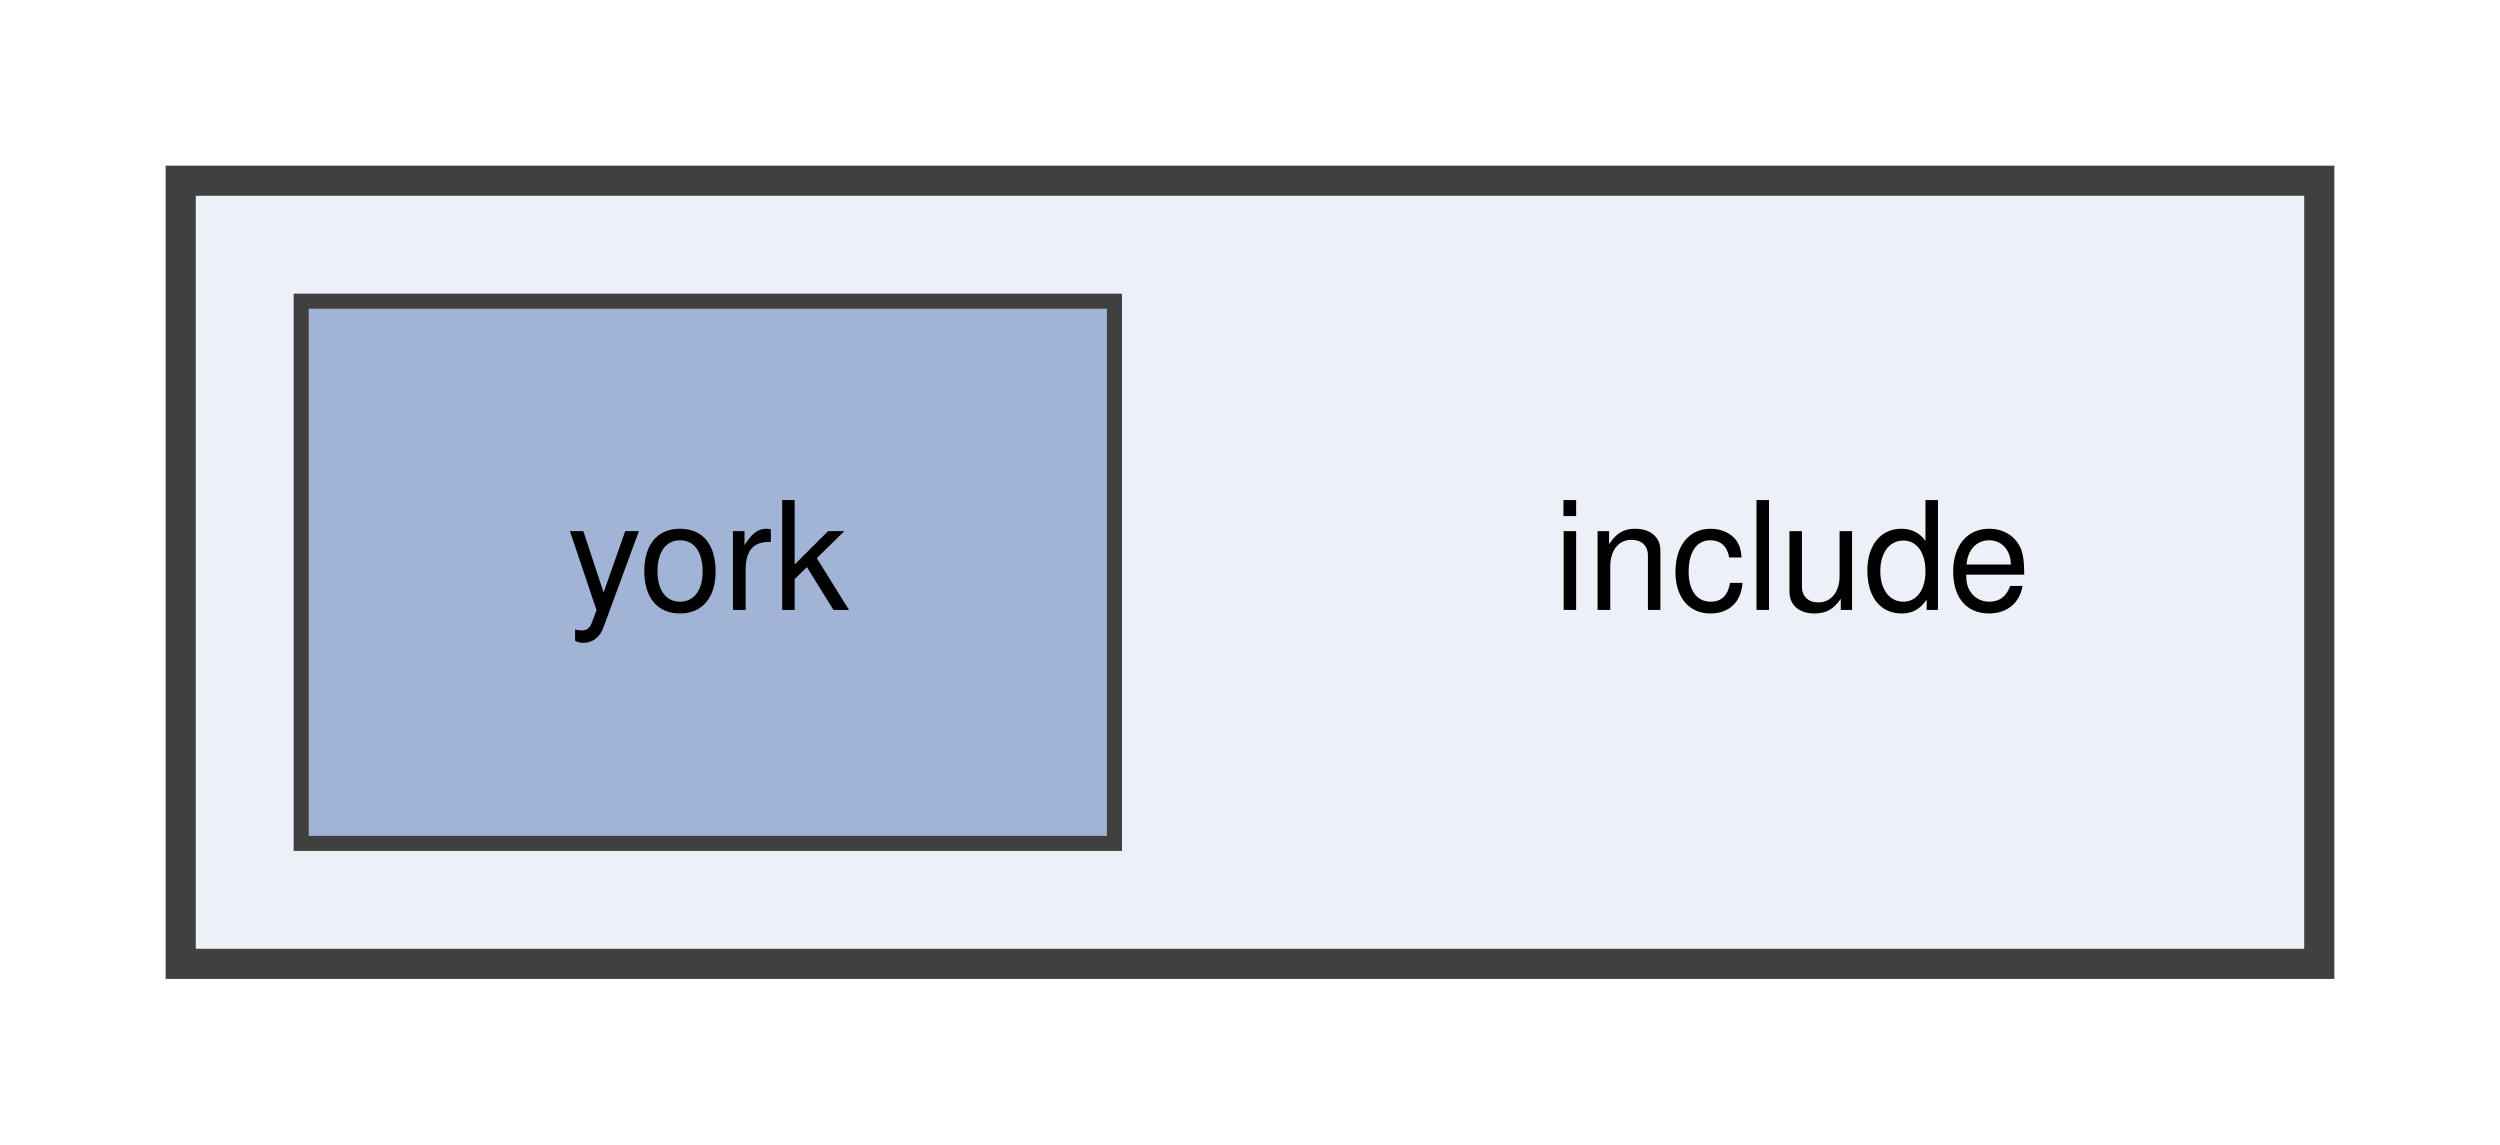
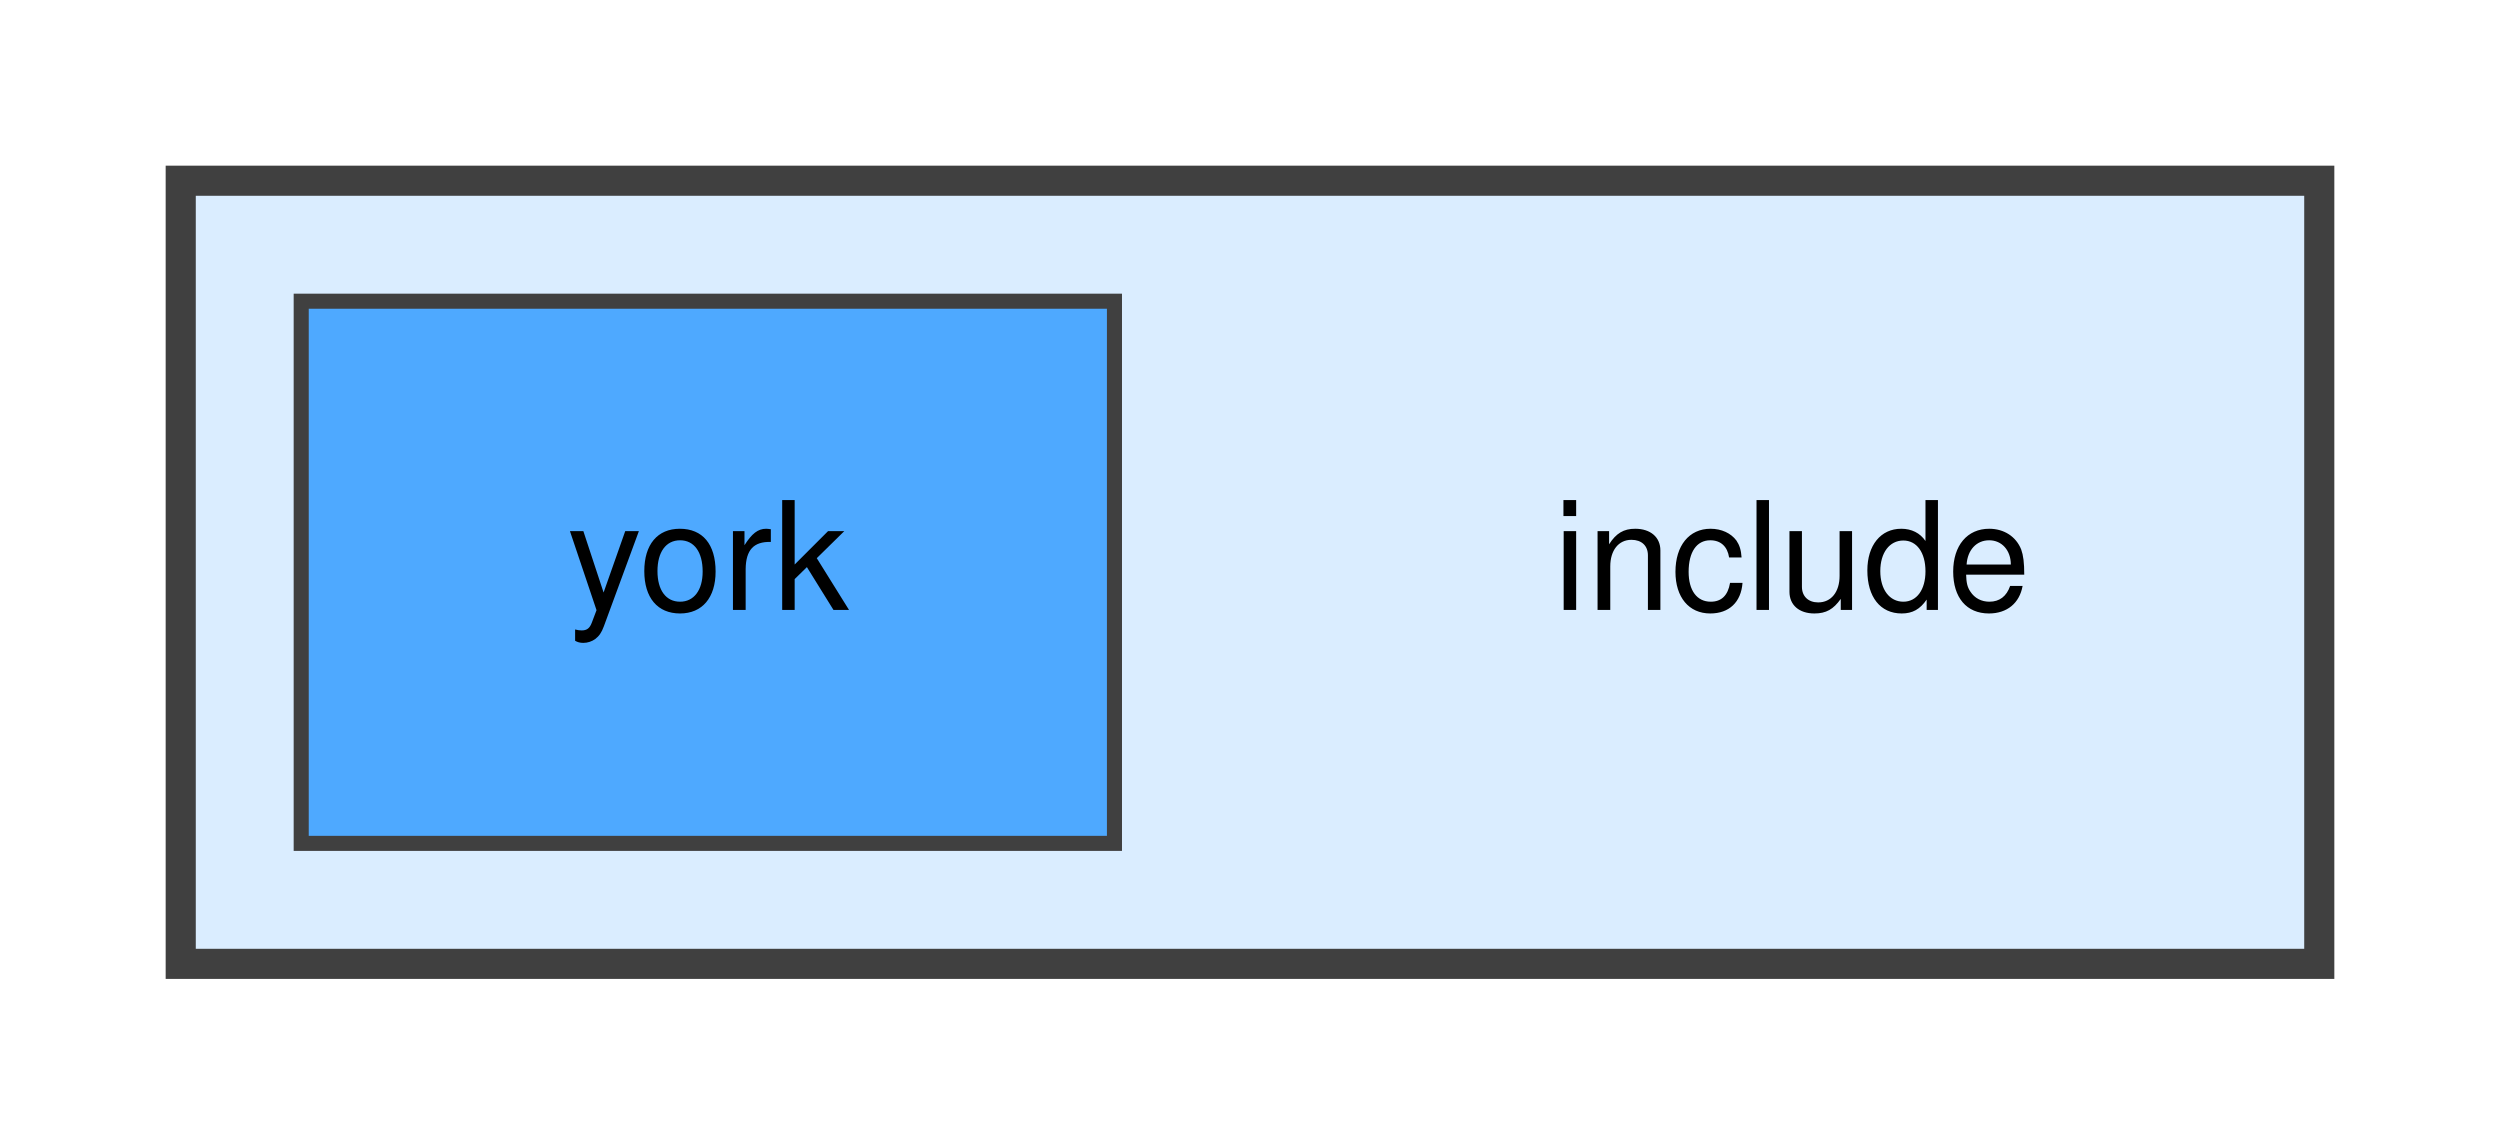
<svg xmlns="http://www.w3.org/2000/svg" xmlns:xlink="http://www.w3.org/1999/xlink" width="166pt" height="76pt" viewBox="0.00 0.00 166.00 76.00">
  <g id="graph0" class="graph" transform="scale(1 1) rotate(0) translate(4 72)">
    <g id="clust1" class="cluster">
      <g id="a_clust1">
        <a xlink:href="dir_d44c64559bbebec7f509842c48db8b23.html" target="_top">
-           <polygon fill="#edf0f7" stroke="#404040" stroke-width="2" points="8,-8 8,-60 150,-60 150,-8 8,-8" />
+           <polygon fill="#daedff" stroke="#404040" stroke-width="2" points="8,-8 8,-60 150,-60 150,-8 8,-8" />
        </a>
      </g>
    </g>
    <g id="node1" class="node">
      <text text-anchor="middle" x="115" y="-31.5" font-family="Helvetica,sans-Serif" font-size="10.00">include</text>
    </g>
    <g id="node2" class="node">
      <g id="a_node2">
        <a xlink:href="dir_8d12484c773ab45ee79a32279975bc3b.html" target="_top" xlink:title="york">
-           <polygon fill="#a2b4d6" stroke="#404040" points="70,-52 16,-52 16,-16 70,-16 70,-52" />
+           <polygon fill="#4ea9ff" stroke="#404040" points="70,-52 16,-52 16,-16 70,-16 70,-52" />
          <text text-anchor="middle" x="43" y="-31.5" font-family="Helvetica,sans-Serif" font-size="10.00">york</text>
        </a>
      </g>
    </g>
  </g>
</svg>
